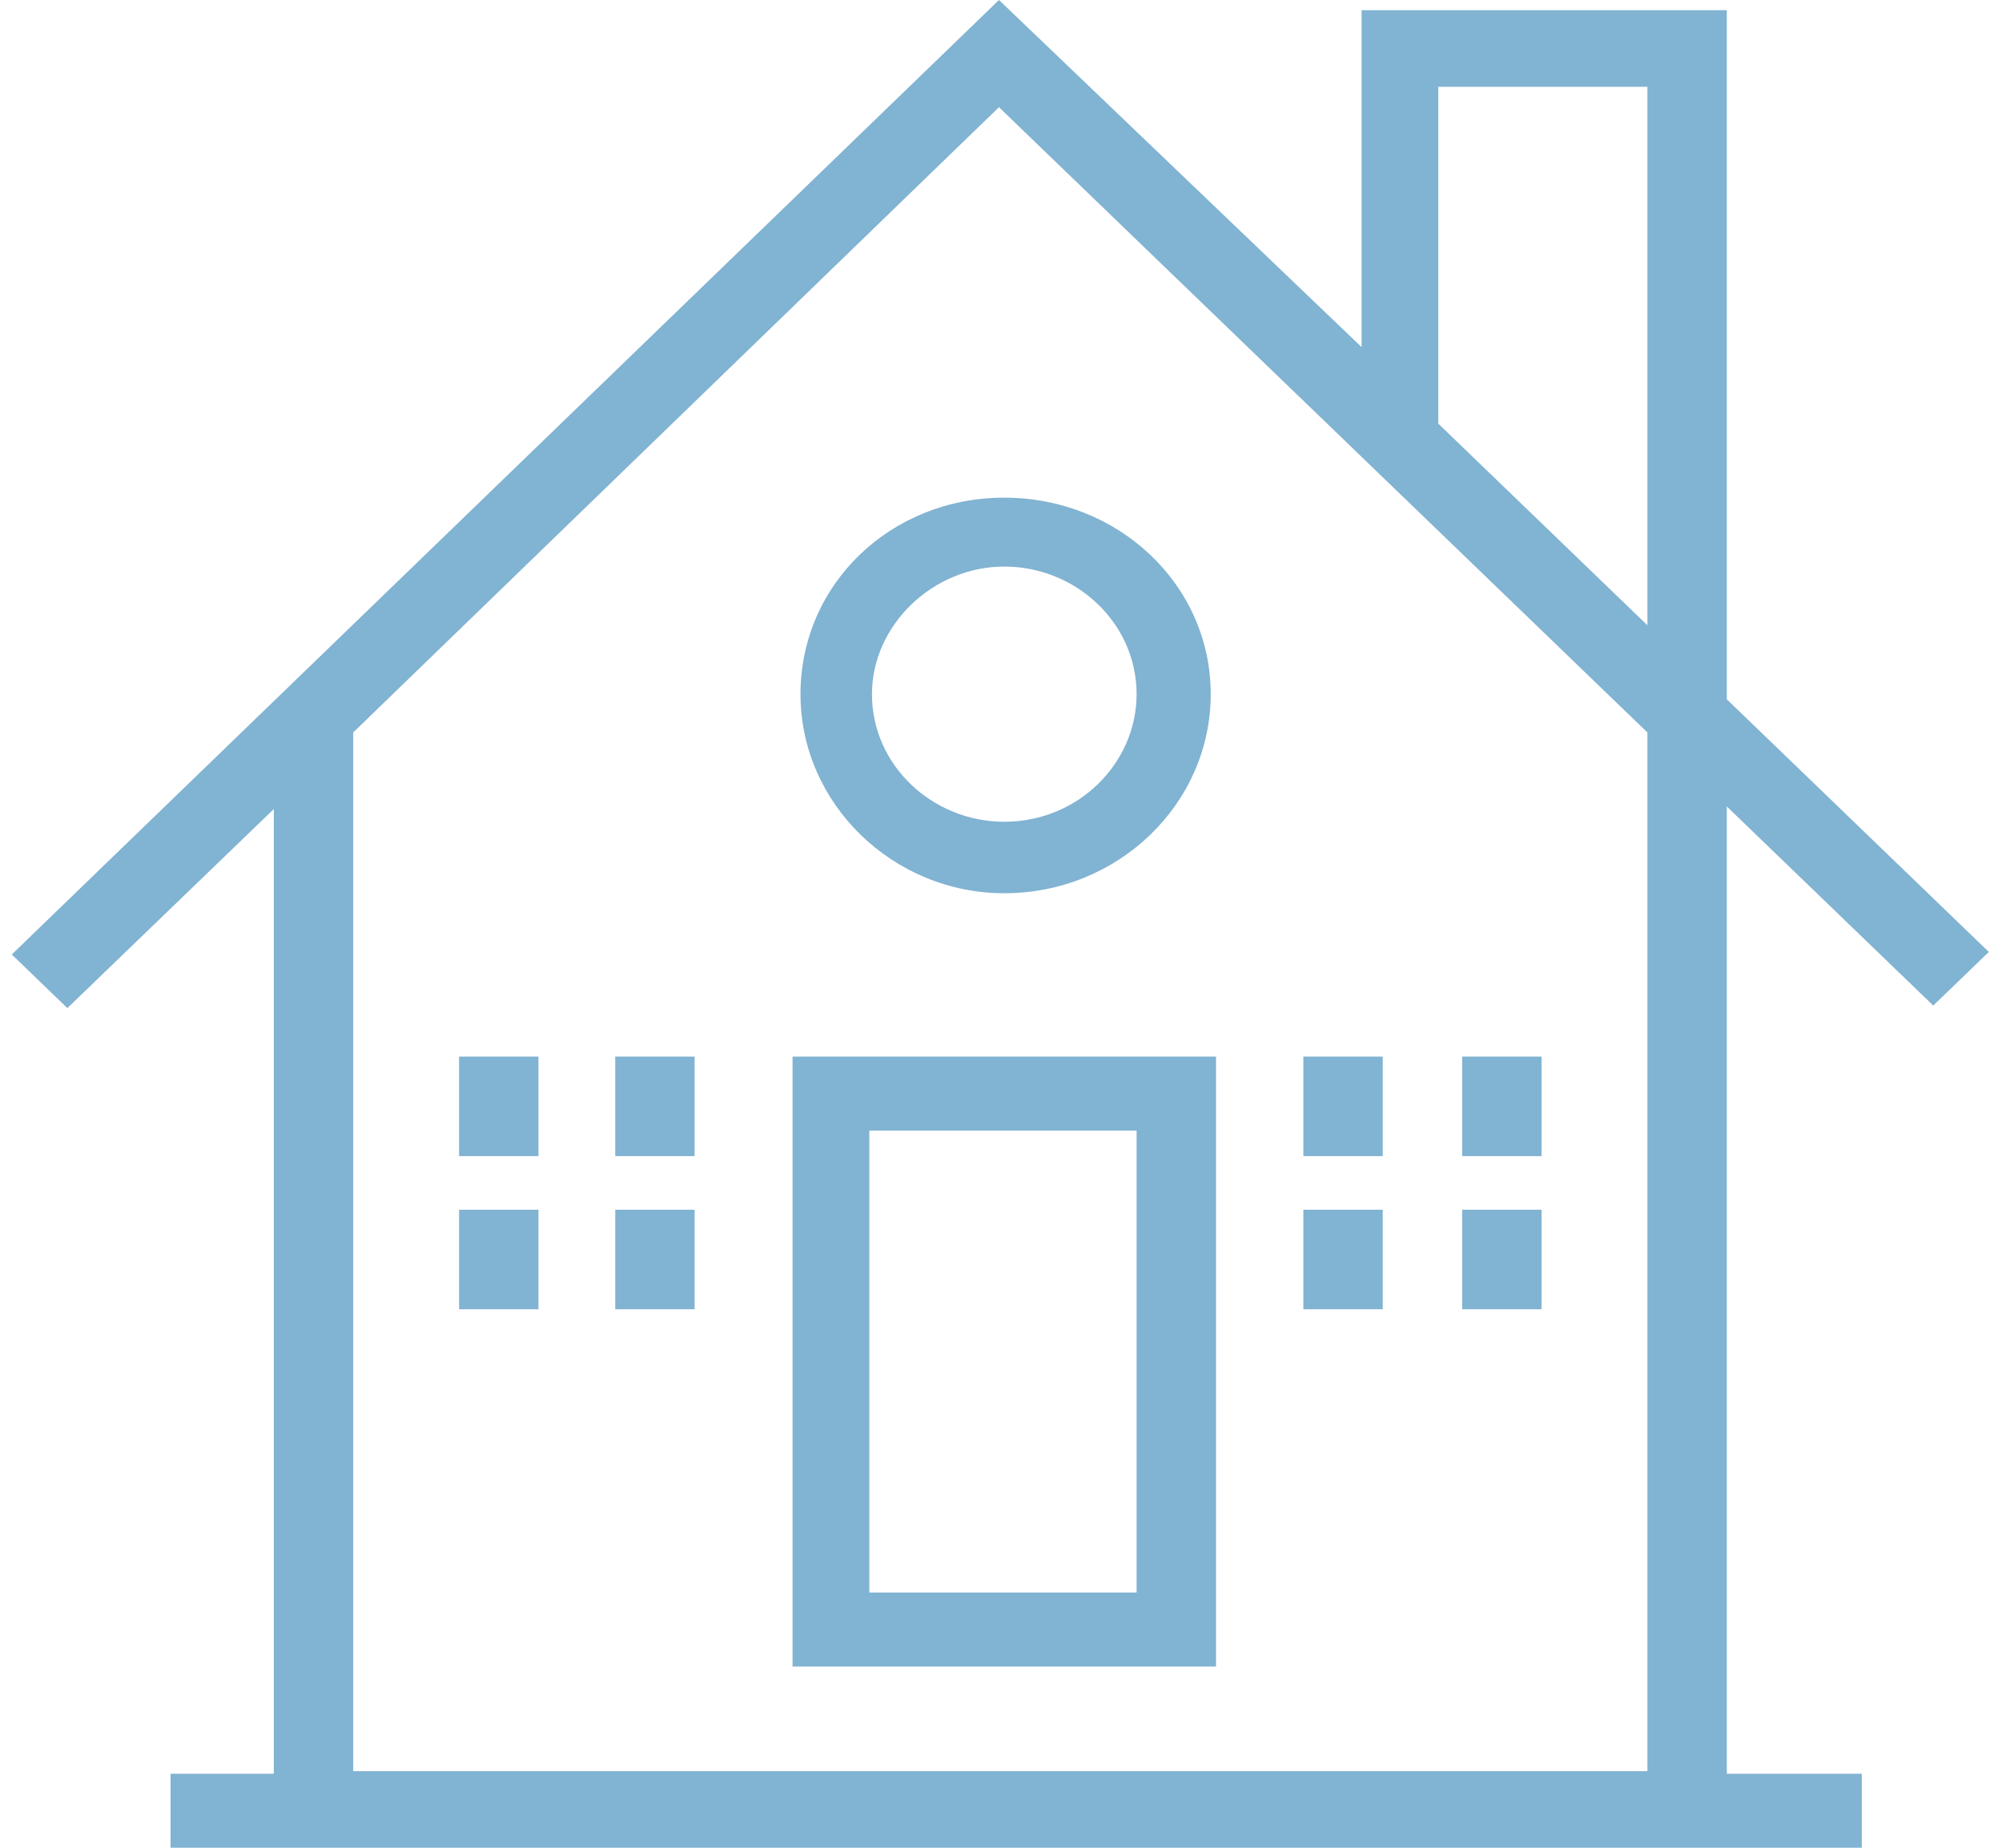
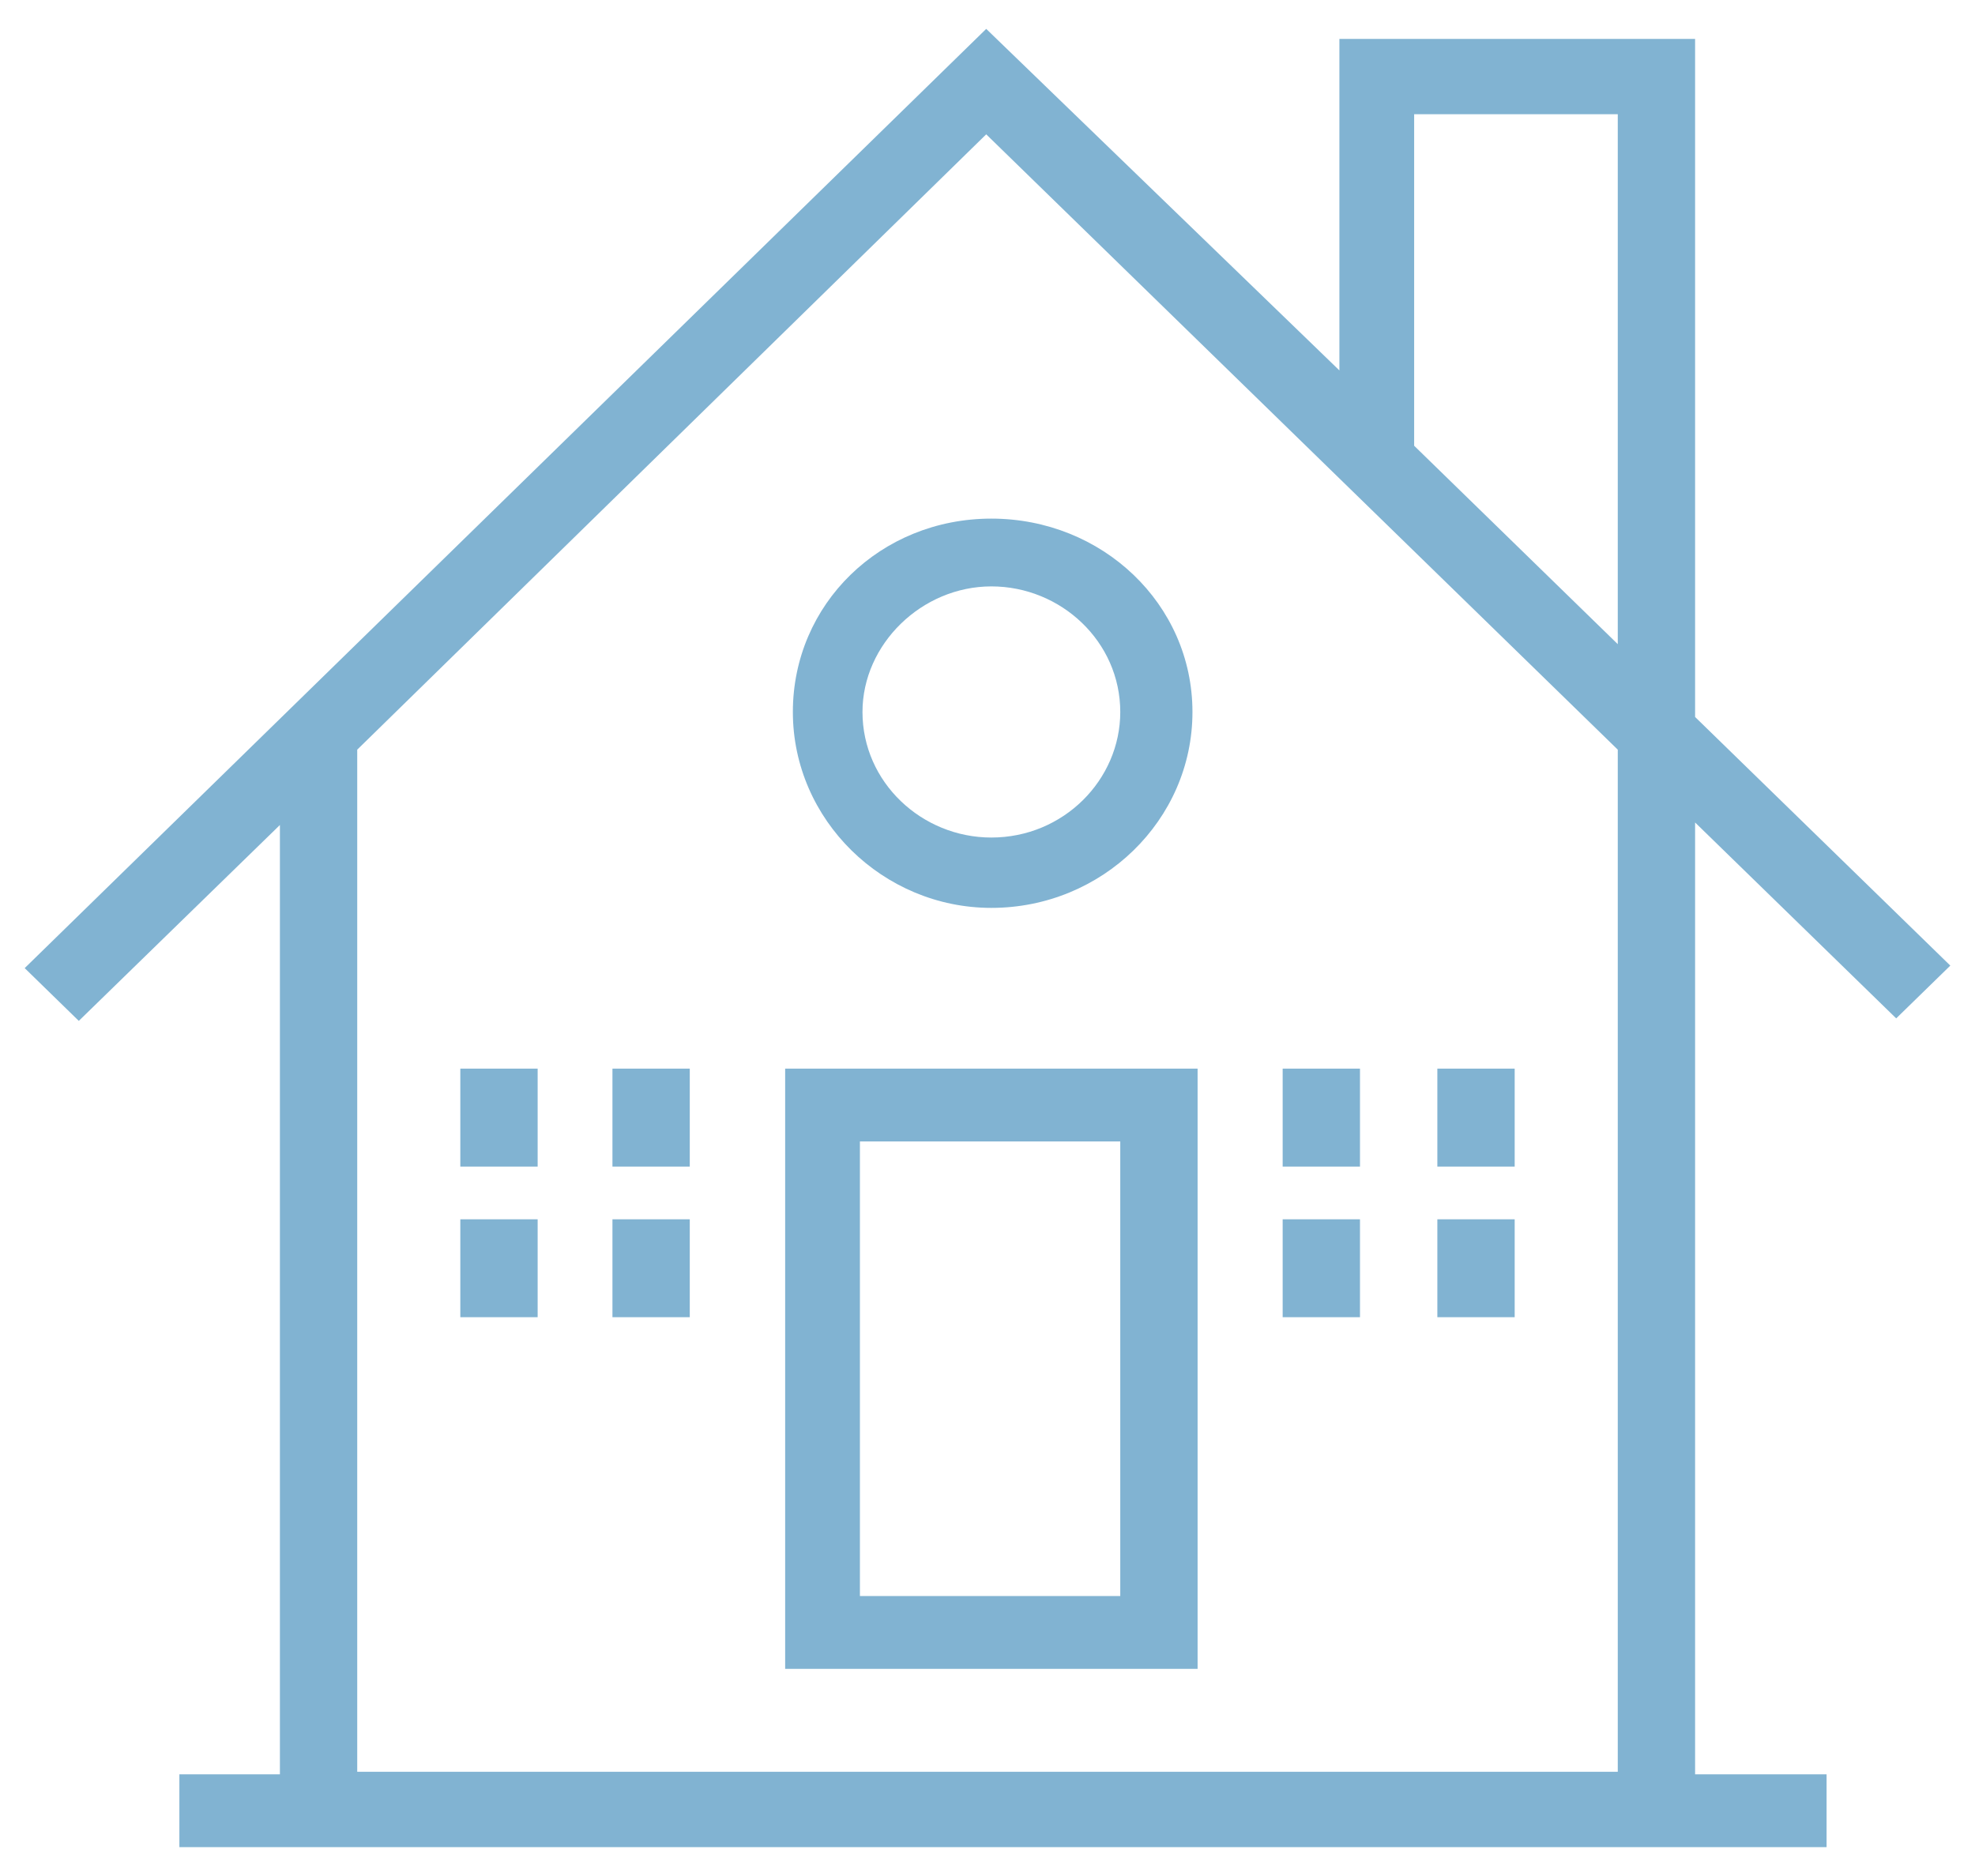
- <svg xmlns="http://www.w3.org/2000/svg" width="78" height="72" viewBox="0 0 78 72" fill="none">
-   <path d="M30.878 64.939H47.377V41.171H30.878V64.939ZM44.386 62.055H33.869V44.055H44.283V62.055H44.386Z" fill="#81B3D2" />
-   <path d="M75.321 39.182L77.487 37.094L67.278 27.249V0.398H53.048V13.525L38.921 0L0.459 37.193L2.625 39.282L10.668 31.525V69.116H6.646V72H72.537V69.116H67.278V31.425L75.321 39.182ZM56.038 3.381H64.185V24.365L56.038 16.508V3.381ZM64.288 69.017H13.761V28.541L38.921 4.177L64.185 28.541V69.017H64.288Z" fill="#81B3D2" />
-   <path d="M31.188 27.049C31.188 31.325 34.797 34.806 39.128 34.806C43.562 34.806 47.171 31.325 47.171 27.049C47.171 22.773 43.562 19.392 39.128 19.392C34.694 19.392 31.188 22.773 31.188 27.049ZM39.128 22.077C41.912 22.077 44.283 24.265 44.283 27.049C44.283 29.734 42.015 32.021 39.128 32.021C36.344 32.021 33.972 29.834 33.972 27.049C33.972 24.364 36.344 22.077 39.128 22.077Z" fill="#81B3D2" />
-   <path d="M20.979 41.171H17.886V45.049H20.979V41.171Z" fill="#81B3D2" />
-   <path d="M27.063 41.171H23.97V45.049H27.063V41.171Z" fill="#81B3D2" />
-   <path d="M20.979 47.139H17.886V51.017H20.979V47.139Z" fill="#81B3D2" />
-   <path d="M27.063 47.139H23.97V51.017H27.063V47.139Z" fill="#81B3D2" />
-   <path d="M53.873 41.171H50.78V45.049H53.873V41.171Z" fill="#81B3D2" />
-   <path d="M60.06 41.171H56.967V45.049H60.06V41.171Z" fill="#81B3D2" />
-   <path d="M53.873 47.139H50.78V51.017H53.873V47.139Z" fill="#81B3D2" />
-   <path d="M60.06 47.139H56.967V51.017H60.06V47.139Z" fill="#81B3D2" />
+ <svg xmlns="http://www.w3.org/2000/svg" width="40" height="38" viewBox="0 0 40 38" fill="none">
+   <path d="M15.902 33.804H24.255V21.646H15.902V33.804ZM22.741 32.329H17.416V23.121H22.689V32.329H22.741Z" fill="#81B3D2" />
+   <path d="M38.404 20.628L39.5 19.559L34.331 14.523V0.788H27.127V7.503L19.974 0.585L0.5 19.61L1.596 20.679L5.669 16.711V35.94H3.633V37.415H36.994V35.94H34.331V16.66L38.404 20.628ZM28.641 2.314H32.765V13.048L28.641 9.029V2.314ZM32.817 35.889H7.235V15.185L19.974 2.721L32.765 15.185V35.889H32.817Z" fill="#81B3D2" />
+   <path d="M16.058 14.422C16.058 16.609 17.886 18.39 20.078 18.39C22.323 18.39 24.151 16.609 24.151 14.422C24.151 12.234 22.323 10.505 20.078 10.505C17.833 10.505 16.058 12.234 16.058 14.422ZM20.078 11.878C21.488 11.878 22.689 12.997 22.689 14.422C22.689 15.795 21.54 16.965 20.078 16.965C18.669 16.965 17.468 15.846 17.468 14.422C17.468 13.048 18.669 11.878 20.078 11.878Z" fill="#81B3D2" />
+   <path d="M10.889 21.646H9.323V23.63H10.889V21.646Z" fill="#81B3D2" />
+   <path d="M13.97 21.646H12.404V23.63H13.97V21.646Z" fill="#81B3D2" />
+   <path d="M10.889 24.698H9.323V26.681H10.889V24.698Z" fill="#81B3D2" />
+   <path d="M13.97 24.698H12.404V26.681H13.97V24.698Z" fill="#81B3D2" />
+   <path d="M27.544 21.646H25.978V23.63H27.544V21.646Z" fill="#81B3D2" />
+   <path d="M30.677 21.646H29.111V23.63H30.677V21.646Z" fill="#81B3D2" />
+   <path d="M27.544 24.698H25.978V26.681H27.544V24.698Z" fill="#81B3D2" />
+   <path d="M30.677 24.698H29.111V26.681H30.677V24.698Z" fill="#81B3D2" />
</svg>
